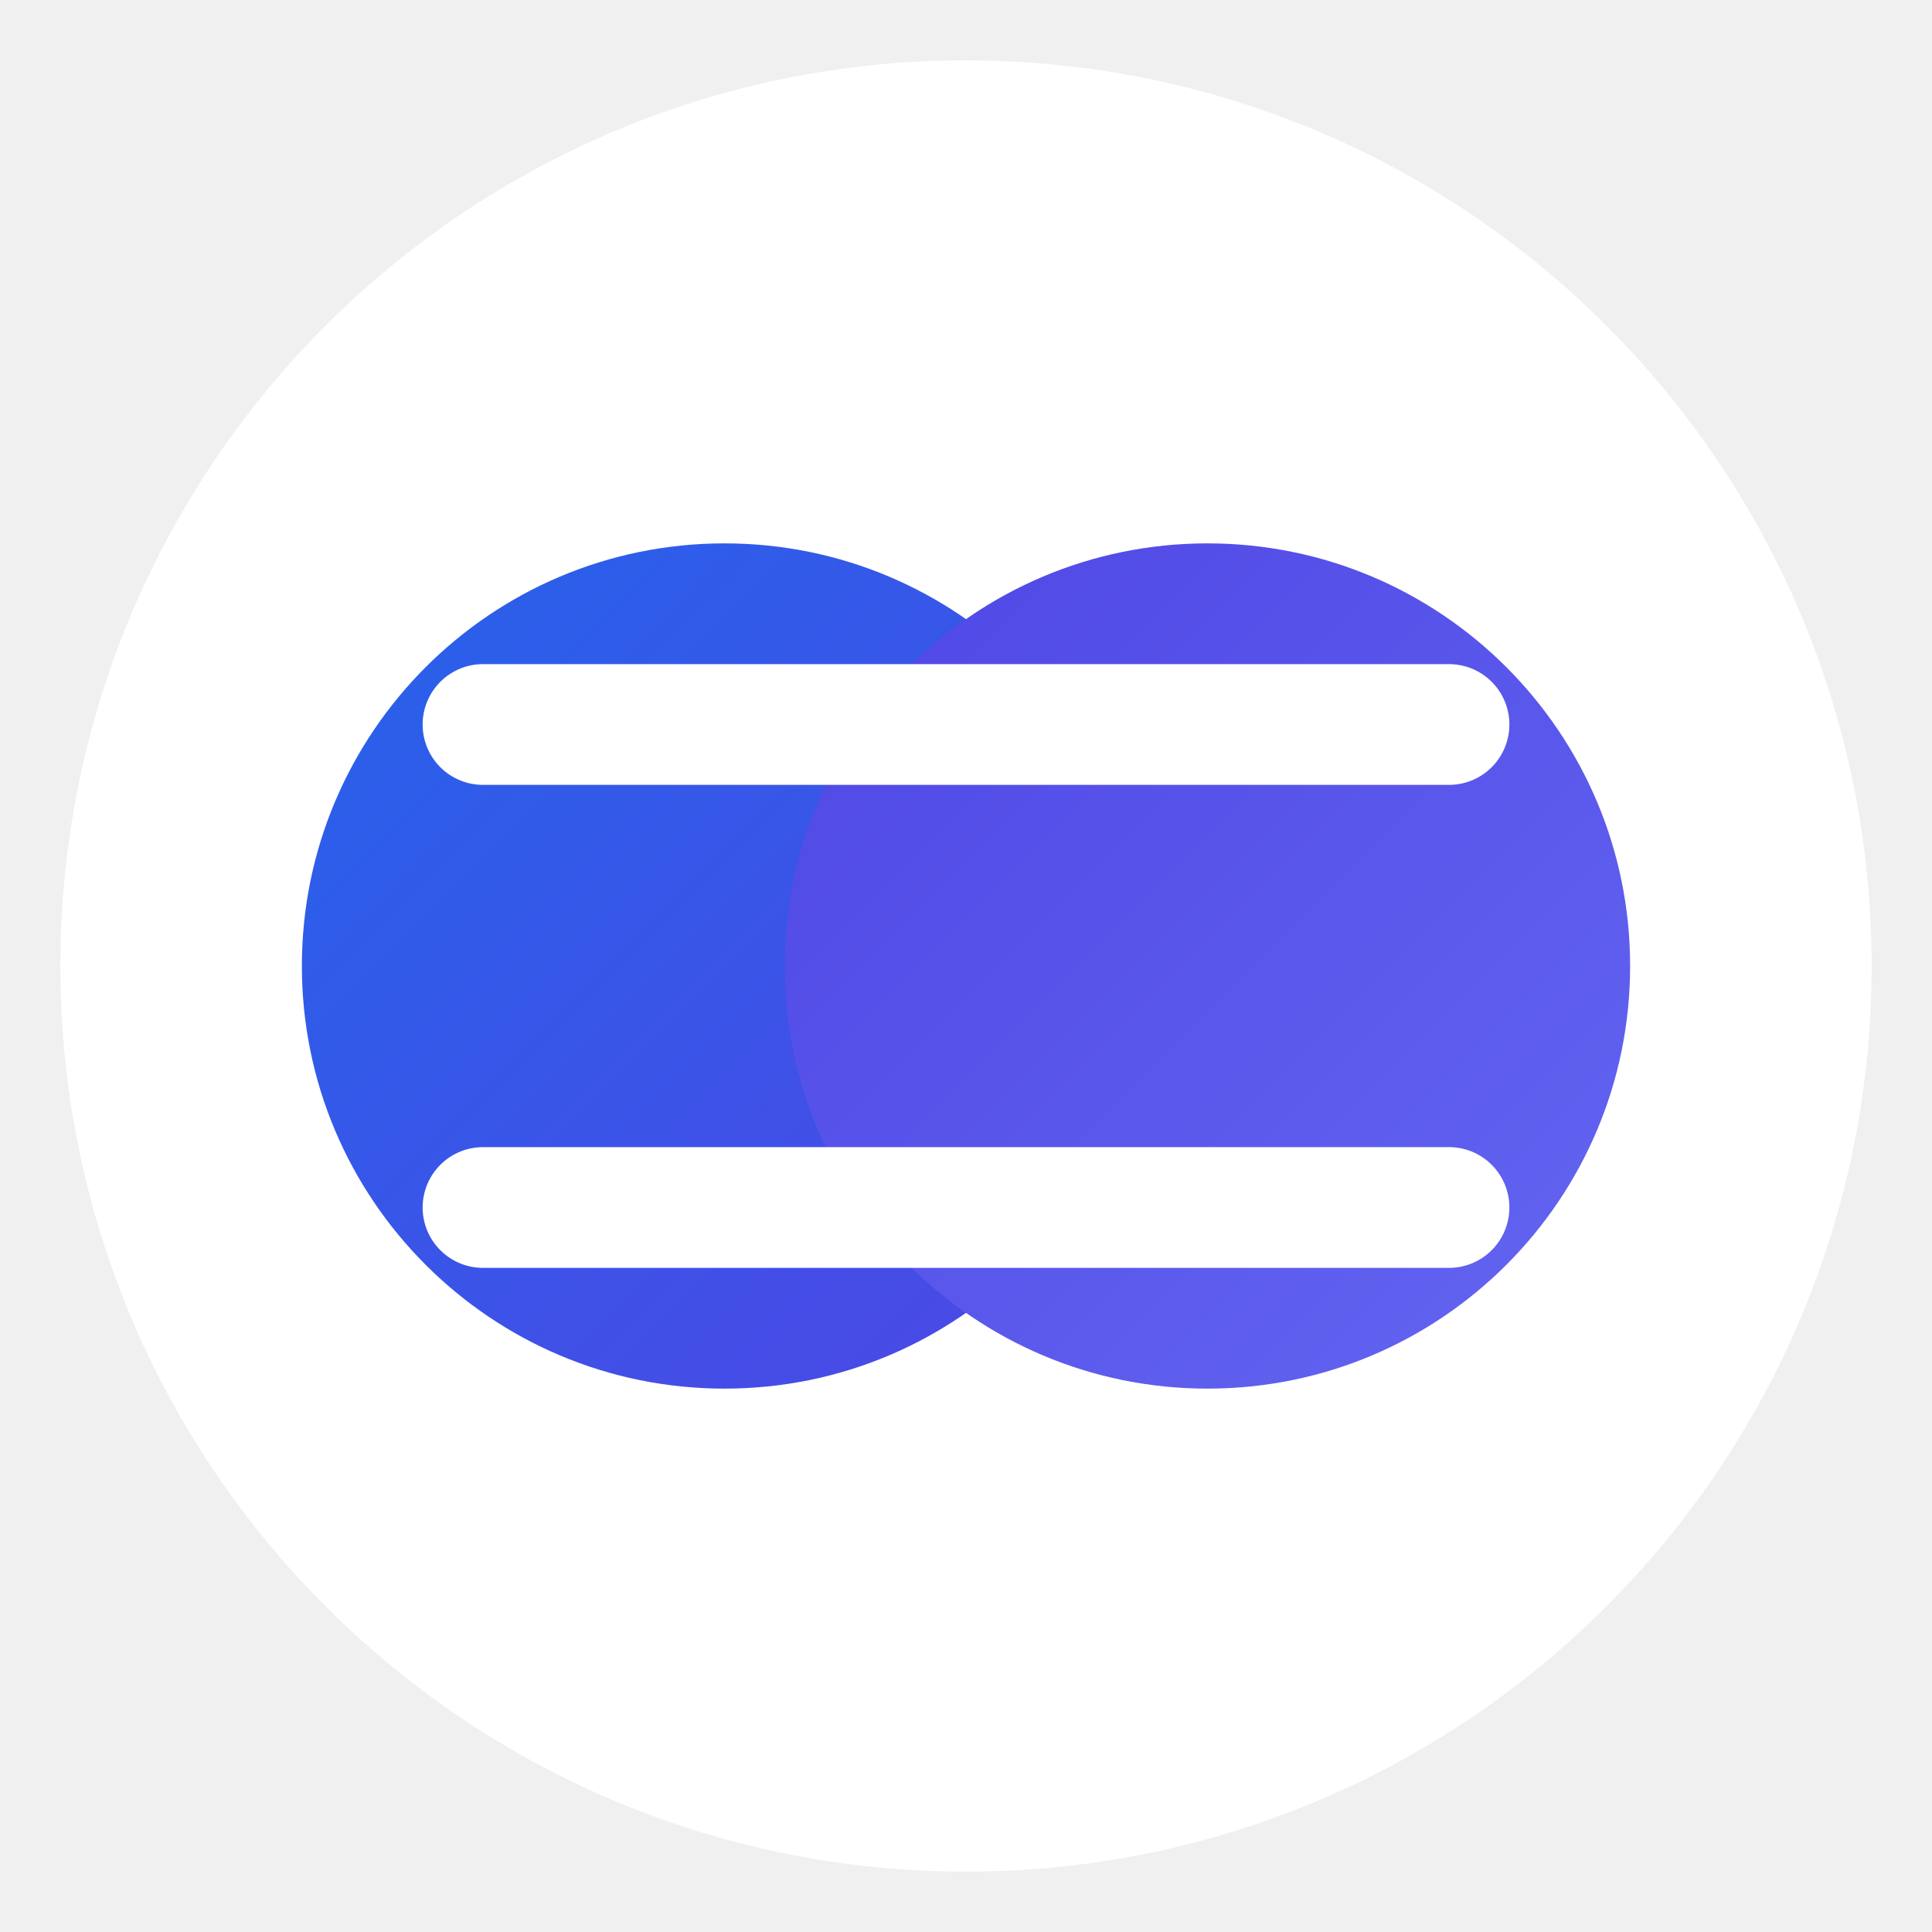
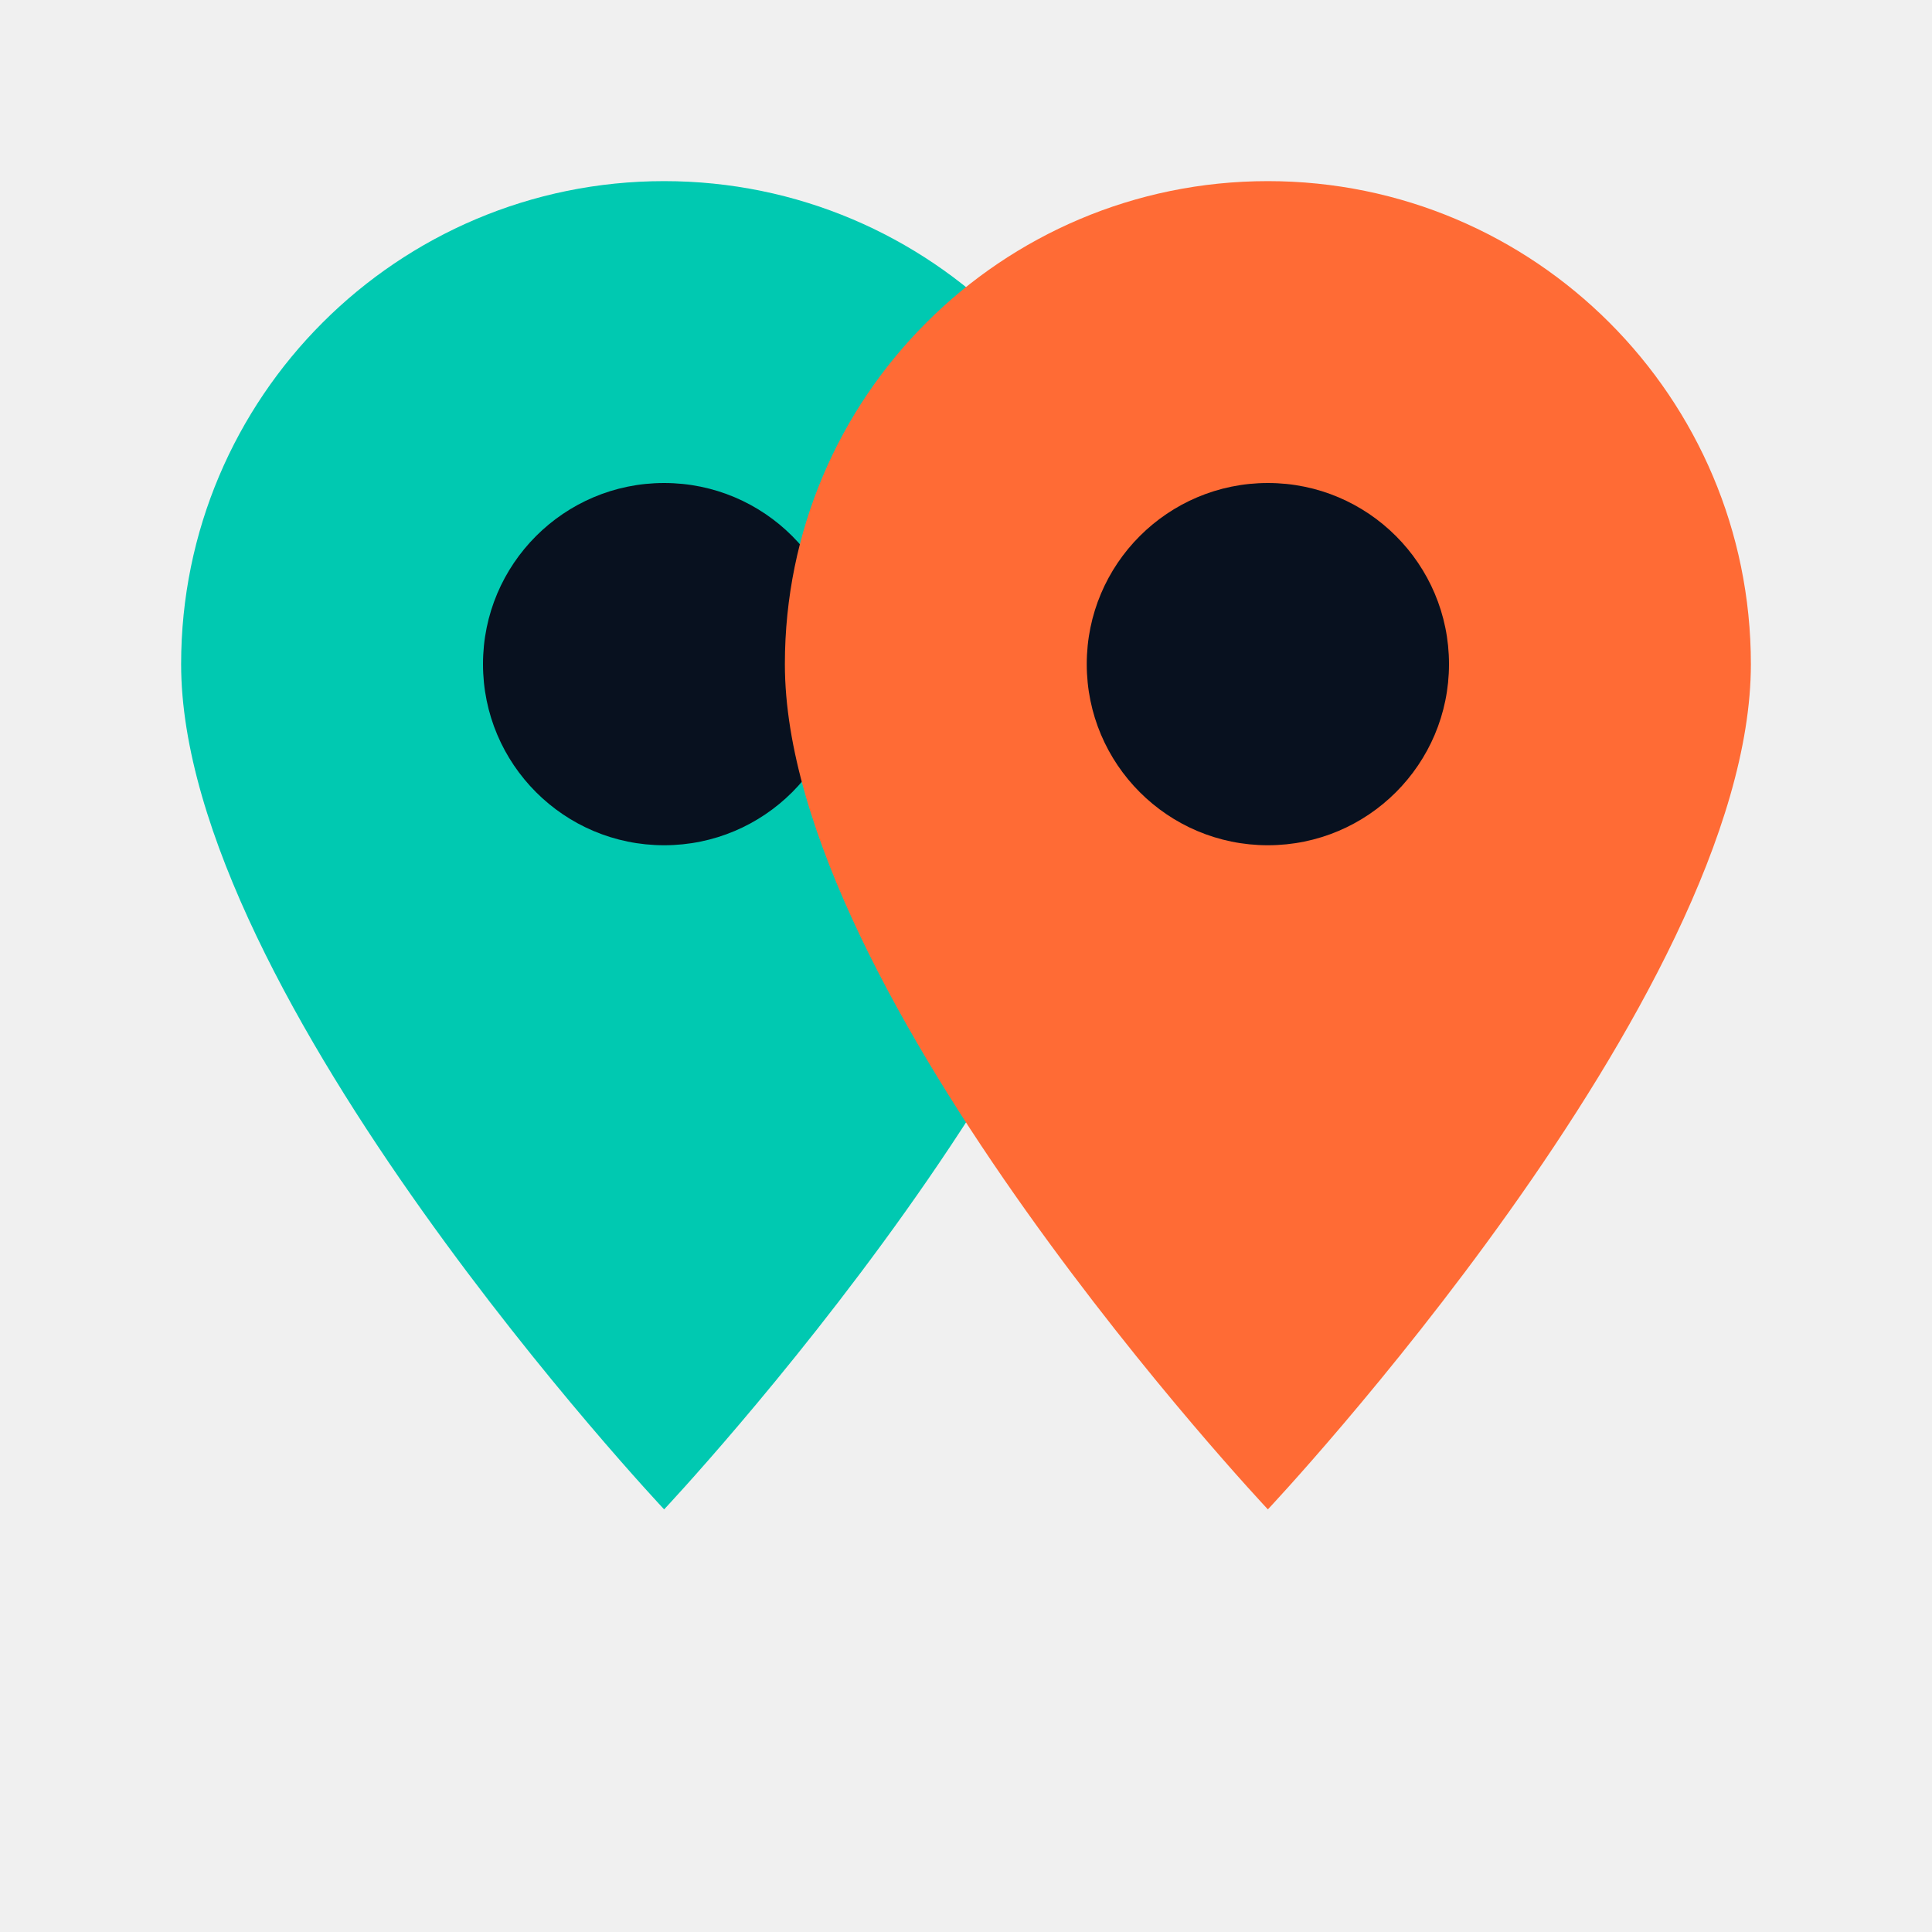
- <svg xmlns="http://www.w3.org/2000/svg" width="32" height="32" viewBox="0 0 32 32" fill="none">
-   <circle cx="16" cy="16" r="15" fill="white" />
-   <circle cx="12" cy="16" r="7" fill="url(#gradient1)" />
-   <circle cx="20" cy="16" r="7" fill="url(#gradient2)" />
-   <line x1="8" y1="20" x2="24" y2="20" stroke="white" stroke-width="2" stroke-linecap="round" />
-   <line x1="8" y1="12" x2="24" y2="12" stroke="white" stroke-width="2" stroke-linecap="round" />
-   <defs>
-     <linearGradient id="gradient1" x1="0%" y1="0%" x2="100%" y2="100%">
-       <stop offset="0%" style="stop-color:#2563eb;stop-opacity:1" />
-       <stop offset="100%" style="stop-color:#4f46e5;stop-opacity:1" />
-     </linearGradient>
-     <linearGradient id="gradient2" x1="0%" y1="0%" x2="100%" y2="100%">
-       <stop offset="0%" style="stop-color:#4f46e5;stop-opacity:1" />
-       <stop offset="100%" style="stop-color:#6366f1;stop-opacity:1" />
-     </linearGradient>
-   </defs>
+ <svg xmlns="http://www.w3.org/2000/svg" width="64" height="64" viewBox="0 0 64 64" fill="none">
+   <path d="M22 6c-8.836 0-16 7.164-16 16 0 11 16 28 16 28s16-17 16-28C38 13.164 30.836 6 22 6Z" fill="#00C9B1" />
+   <circle cx="22" cy="22" r="6" fill="#08111F" />
+   <path d="M42 6c-8.836 0-16 7.164-16 16 0 11 16 28 16 28s16-17 16-28C58 13.164 50.836 6 42 6Z" fill="#FF6B35" />
+   <circle cx="42" cy="22" r="6" fill="#08111F" />
</svg>
